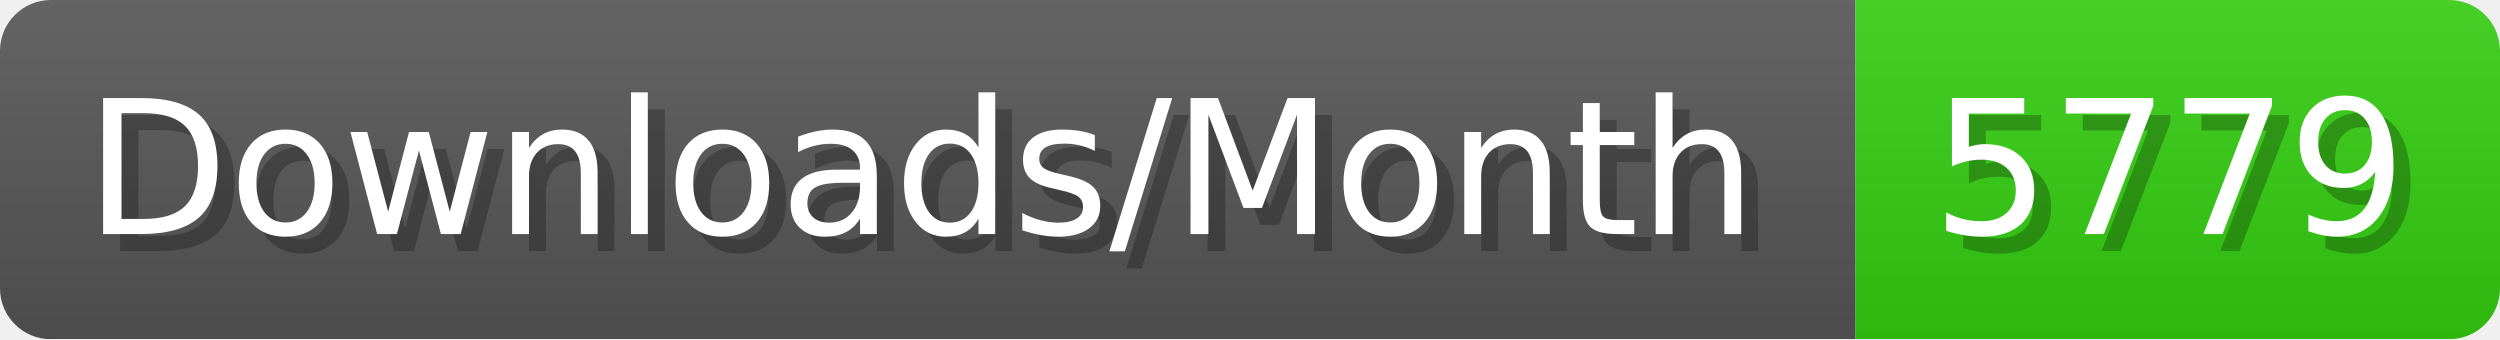
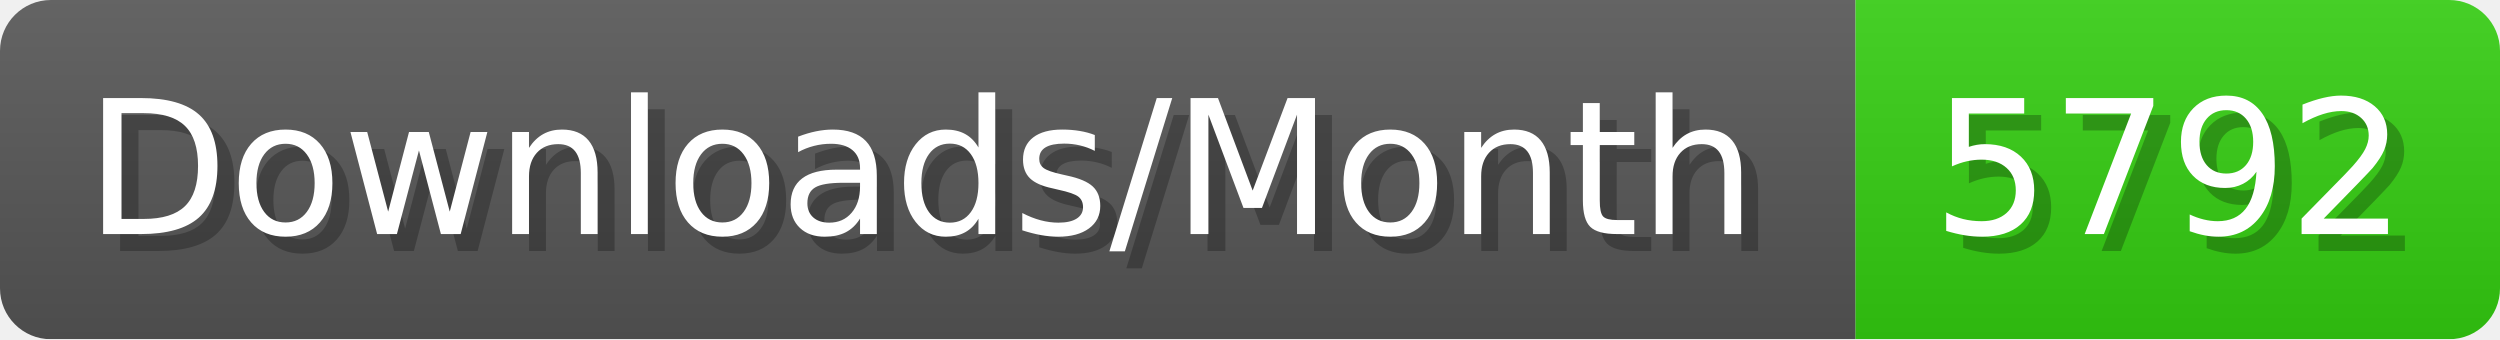
- <svg xmlns="http://www.w3.org/2000/svg" width="147.4" height="20" viewBox="0 0 1474 200" role="img" aria-label="Downloads/Month: 5779">
+ <svg xmlns="http://www.w3.org/2000/svg" width="147.4" height="20" viewBox="0 0 1474 200" role="img" aria-label="Downloads/Month: 5792">
  <linearGradient id="YlXUI" x2="0" y2="100%">
    <stop offset="0" stop-opacity=".1" stop-color="#EEE" />
    <stop offset="1" stop-opacity=".1" />
  </linearGradient>
  <mask id="JHhop">
    <rect width="1474" height="200" rx="30" fill="#FFF" />
  </mask>
  <g mask="url(#JHhop)">
    <rect width="1094" height="200" fill="#555" />
    <rect width="380" height="200" fill="#3C1" x="1094" />
    <rect width="1474" height="200" fill="url(#YlXUI)" />
  </g>
  <g aria-hidden="true" fill="#fff" text-anchor="start" font-family="Verdana,DejaVu Sans,sans-serif" font-size="110">
    <text x="60" y="148" textLength="994" fill="#000" opacity="0.25">Downloads/Month</text>
    <text x="50" y="138" textLength="994">Downloads/Month</text>
-     <text x="1149" y="148" textLength="280" fill="#000" opacity="0.25">5779</text>
-     <text x="1139" y="138" textLength="280">5779</text>
+     <text x="1149" y="148" textLength="280" fill="#000" opacity="0.25">5792</text>
+     <text x="1139" y="138" textLength="280">5792</text>
  </g>
</svg>
